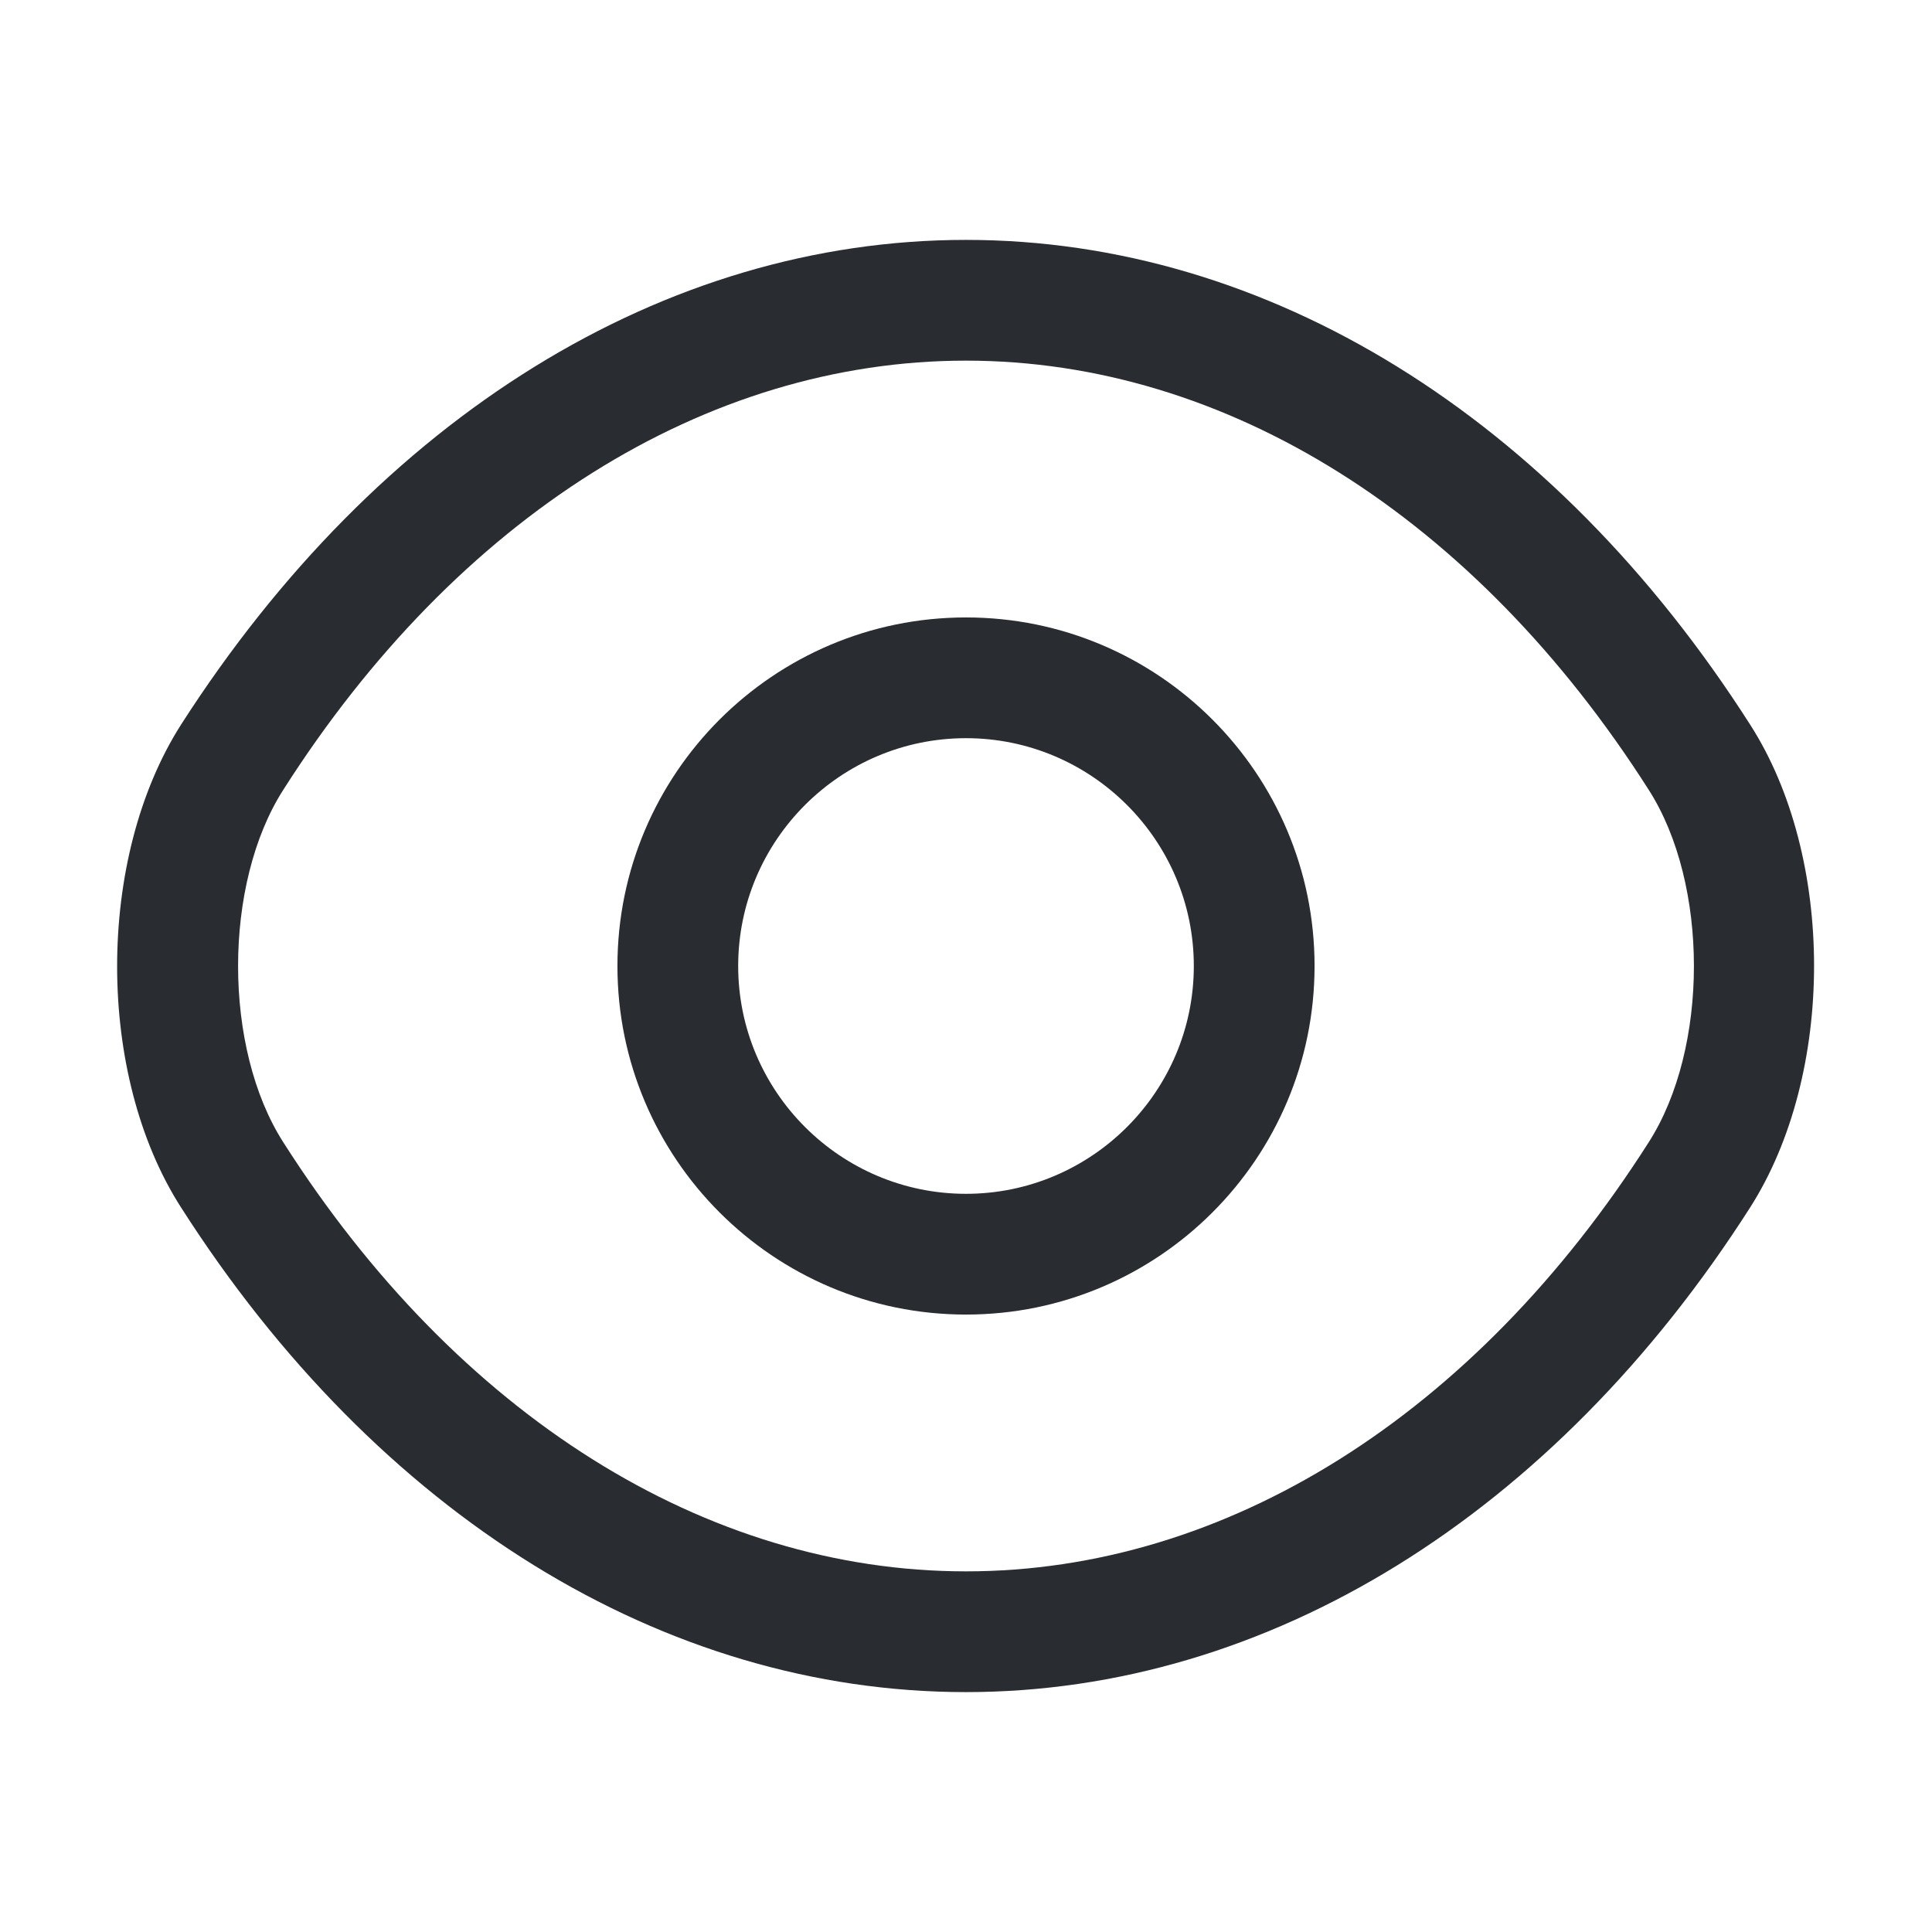
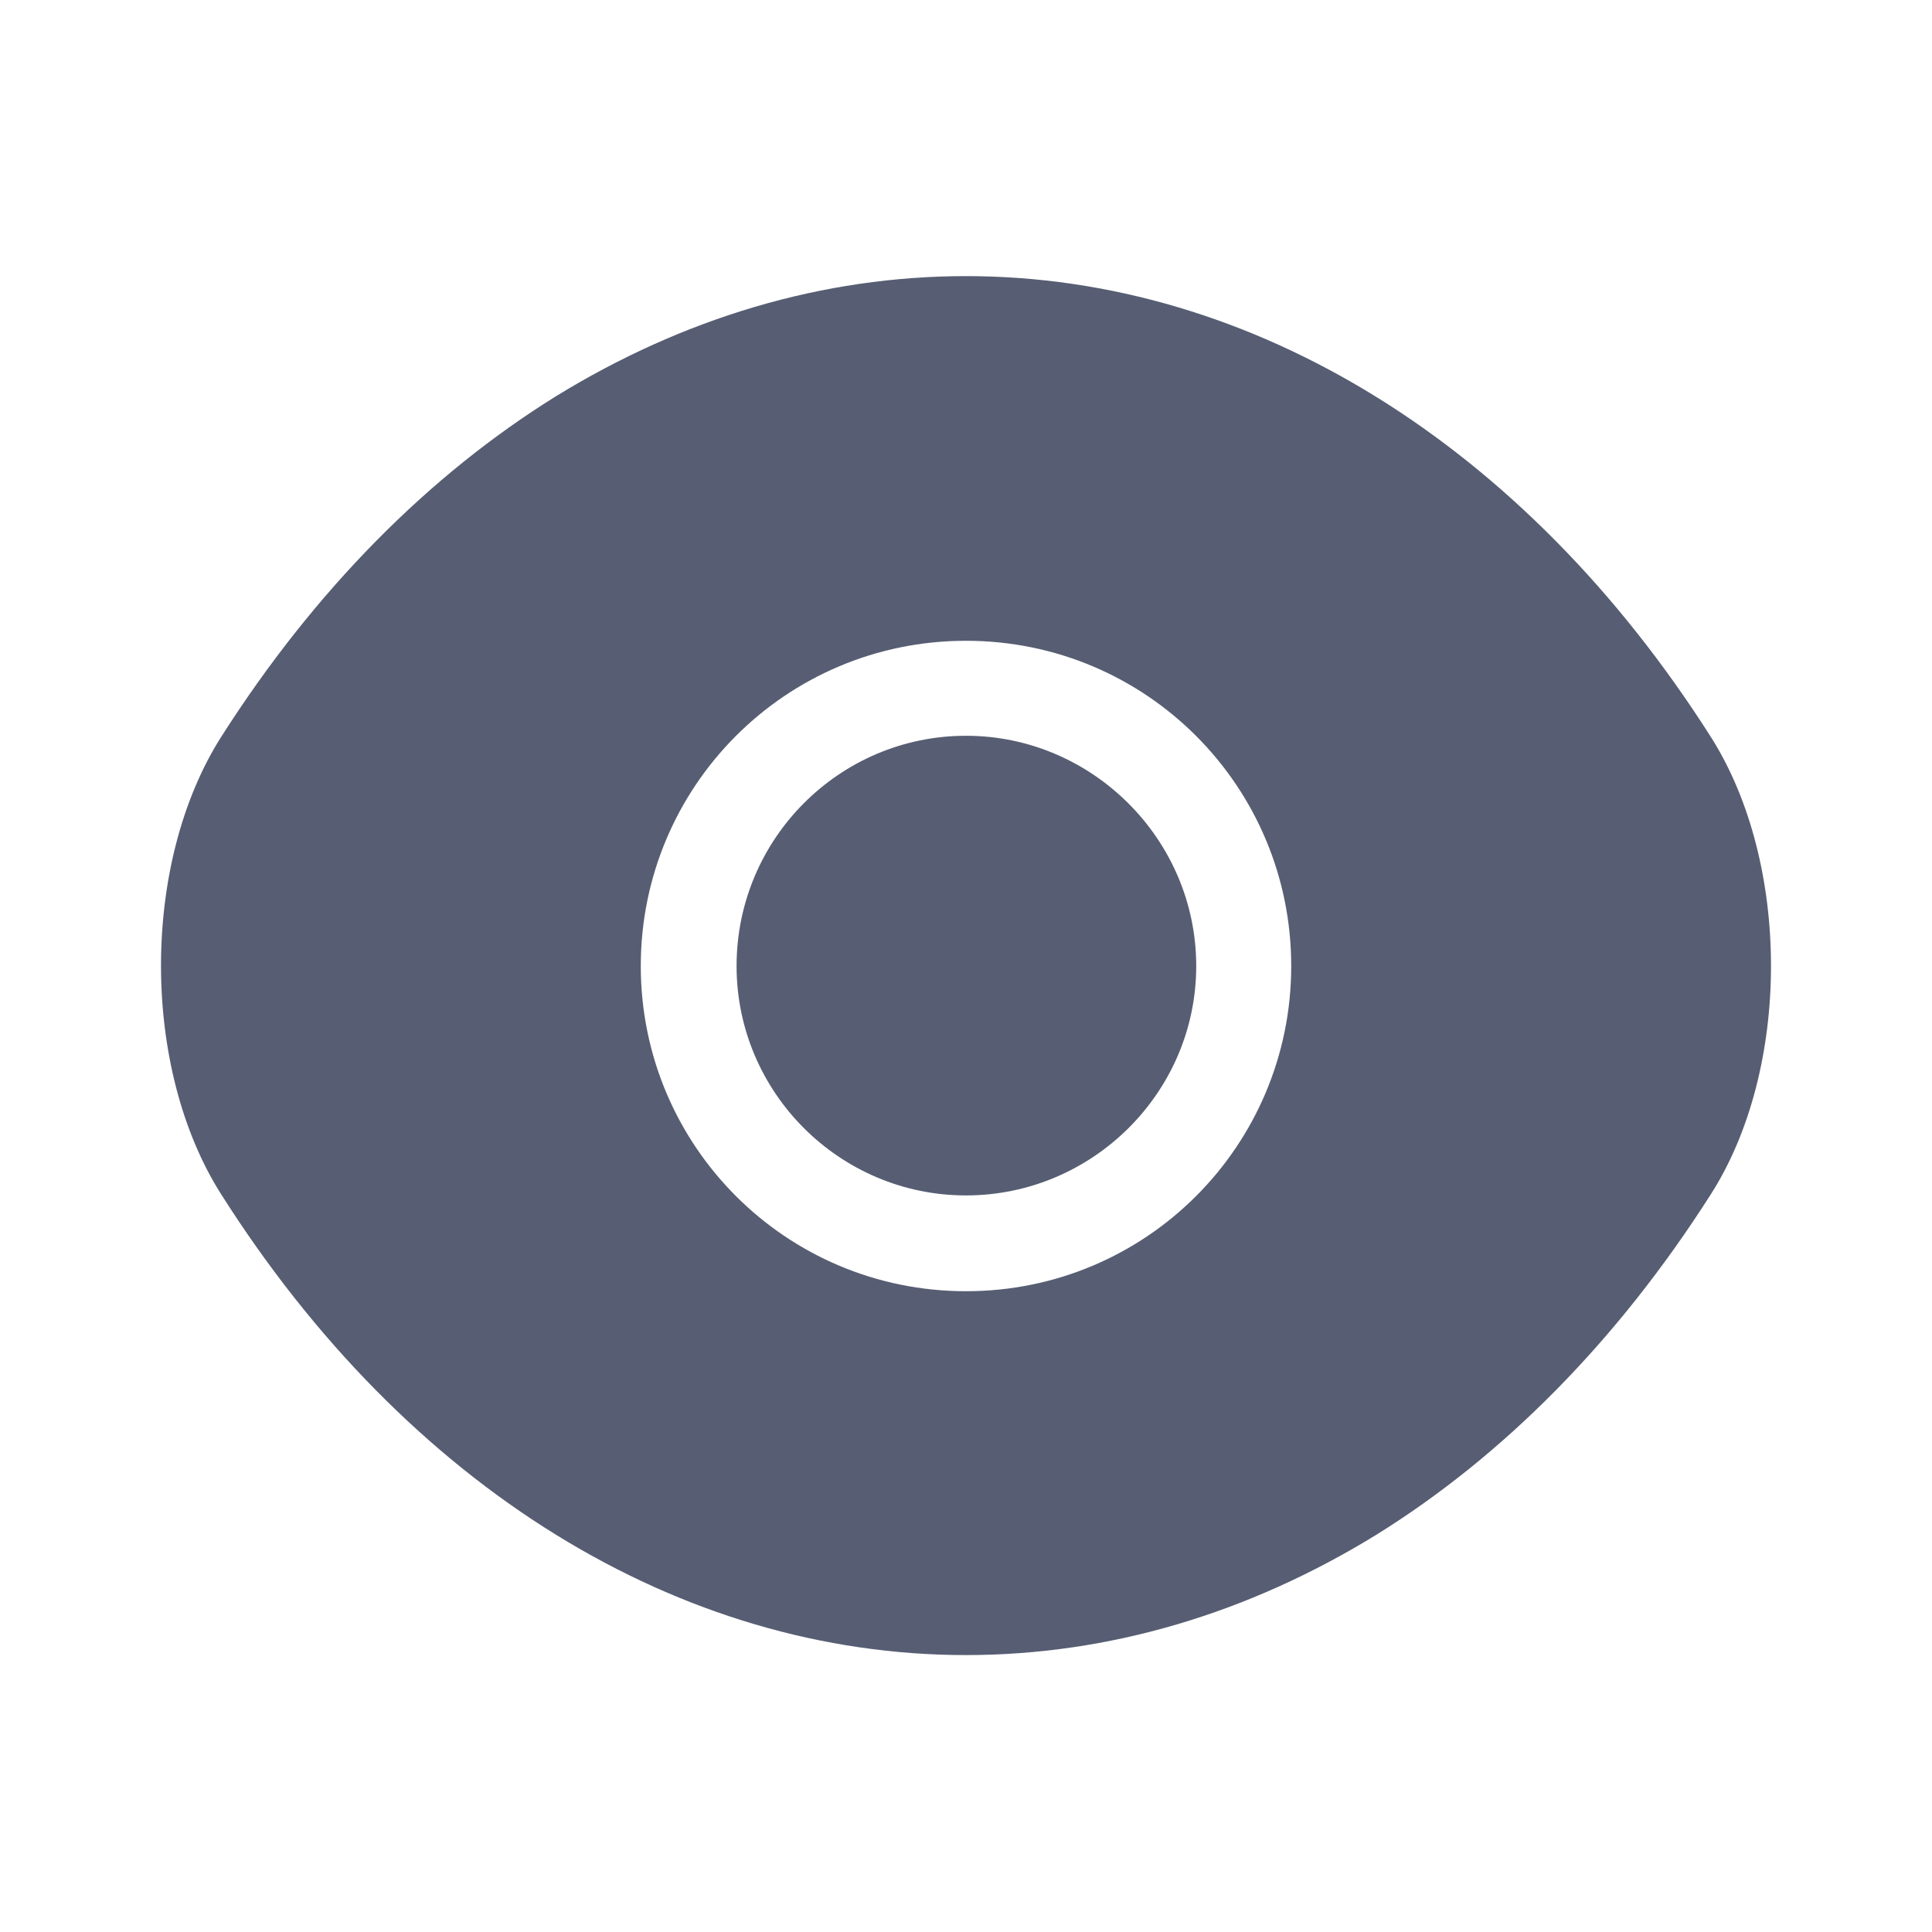
<svg xmlns="http://www.w3.org/2000/svg" width="24" height="24" viewBox="0 0 24 24" fill="none">
-   <path d="M12 16.33C9.61 16.33 7.67 14.39 7.67 12C7.67 9.61 9.61 7.67 12 7.67C14.39 7.67 16.33 9.61 16.33 12C16.33 14.39 14.39 16.33 12 16.33ZM12 9.17C10.44 9.17 9.17 10.44 9.17 12C9.17 13.56 10.44 14.83 12 14.83C13.56 14.83 14.83 13.56 14.83 12C14.83 10.44 13.56 9.17 12 9.17Z" fill="#292D32" />
-   <path d="M12 21.02C8.24 21.02 4.69 18.82 2.25 15.001C1.19 13.351 1.19 10.661 2.25 9C4.7 5.18 8.25 2.98 12 2.98C15.75 2.98 19.3 5.18 21.74 9C22.8 10.65 22.8 13.341 21.74 15.001C19.3 18.82 15.75 21.02 12 21.02ZM12 4.48C8.77 4.48 5.68 6.42 3.52 9.81C2.77 10.98 2.77 13.021 3.52 14.191C5.68 17.581 8.77 19.52 12 19.52C15.23 19.52 18.32 17.581 20.48 14.191C21.23 13.021 21.23 10.98 20.48 9.81C18.32 6.42 15.23 4.48 12 4.48Z" fill="#292D32" />
+   <path d="M21.25 9.15C18.94 5.52 15.56 3.43 12 3.43C10.22 3.43 8.49 3.95 6.91 4.92C5.33 5.9 3.91 7.33 2.75 9.15C1.75 10.72 1.75 13.27 2.75 14.84C5.06 18.48 8.44 20.56 12 20.56C13.78 20.56 15.51 20.04 17.09 19.07C18.67 18.09 20.09 16.66 21.25 14.84C22.25 13.28 22.25 10.72 21.25 9.15ZM12 16.04C9.76 16.04 7.96 14.23 7.96 12C7.96 9.77 9.76 7.96 12 7.96C14.24 7.96 16.04 9.77 16.04 12C16.04 14.23 14.24 16.04 12 16.04Z" fill="#575E73" />
+   <path d="M12 9.14C10.43 9.14 9.15 10.42 9.15 12C9.15 13.57 10.43 14.85 12 14.85C13.57 14.85 14.86 13.57 14.86 12C14.86 10.43 13.57 9.14 12 9.14Z" fill="#575E73" />
</svg>
